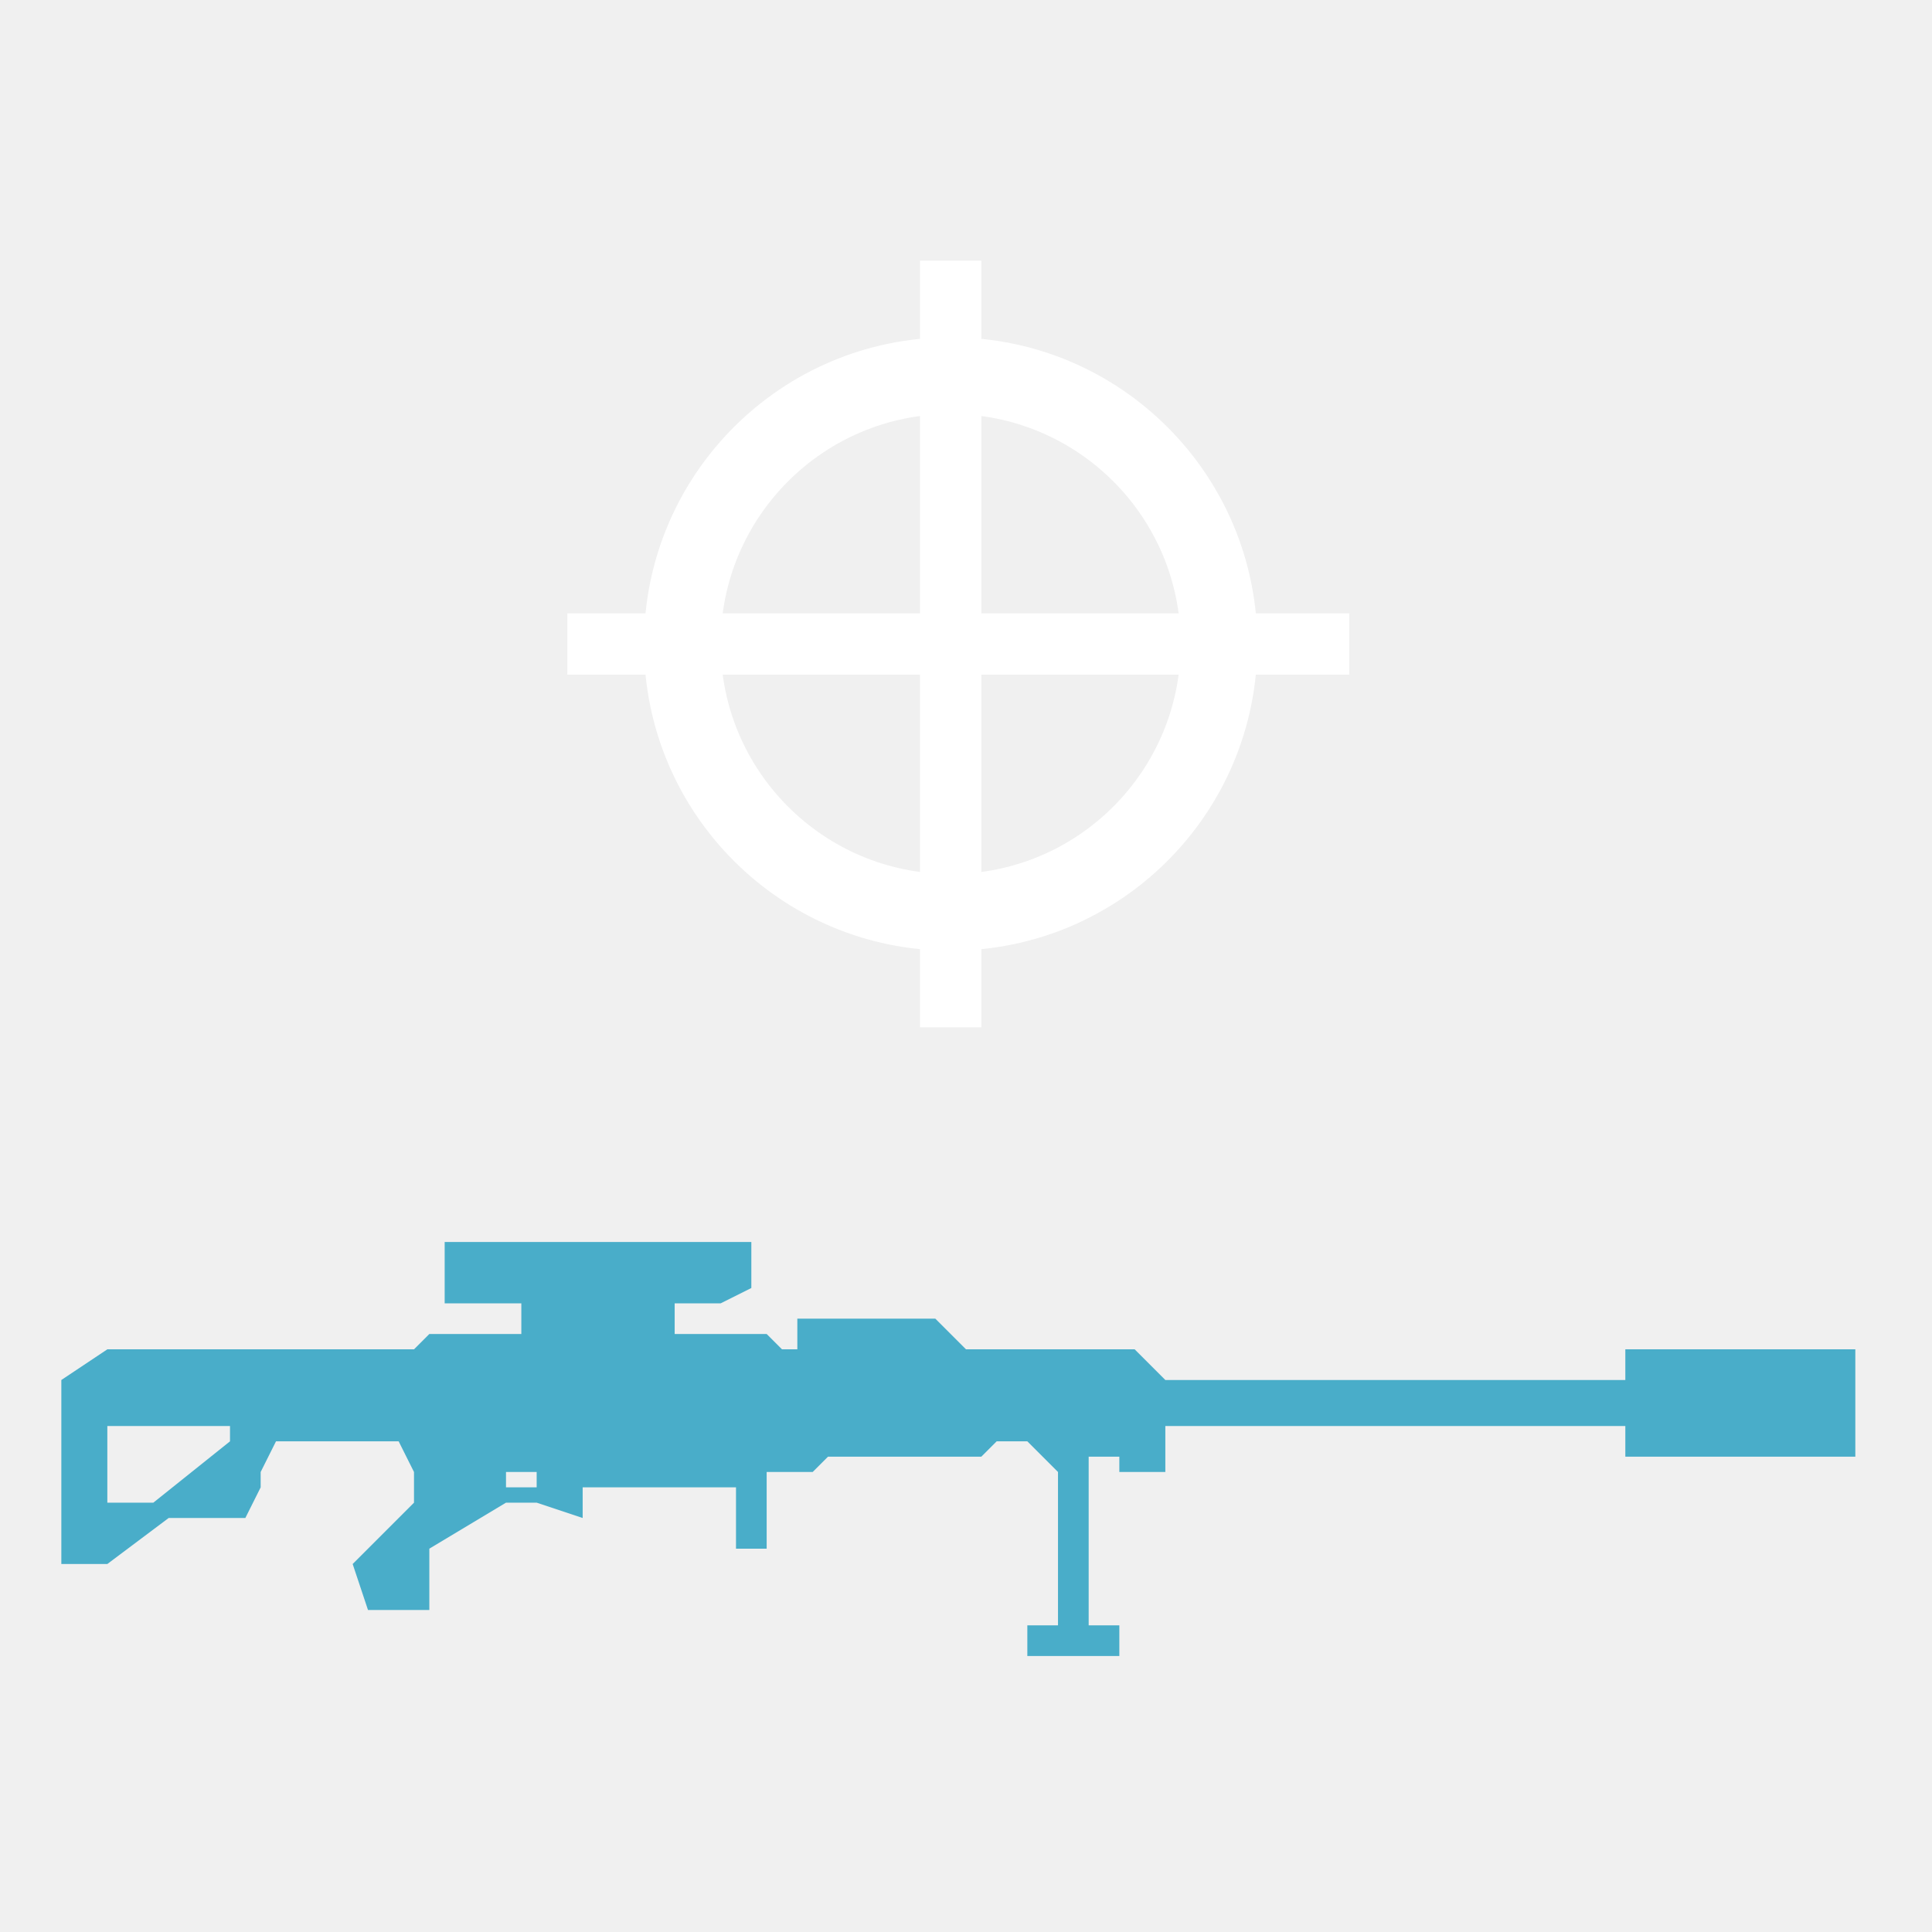
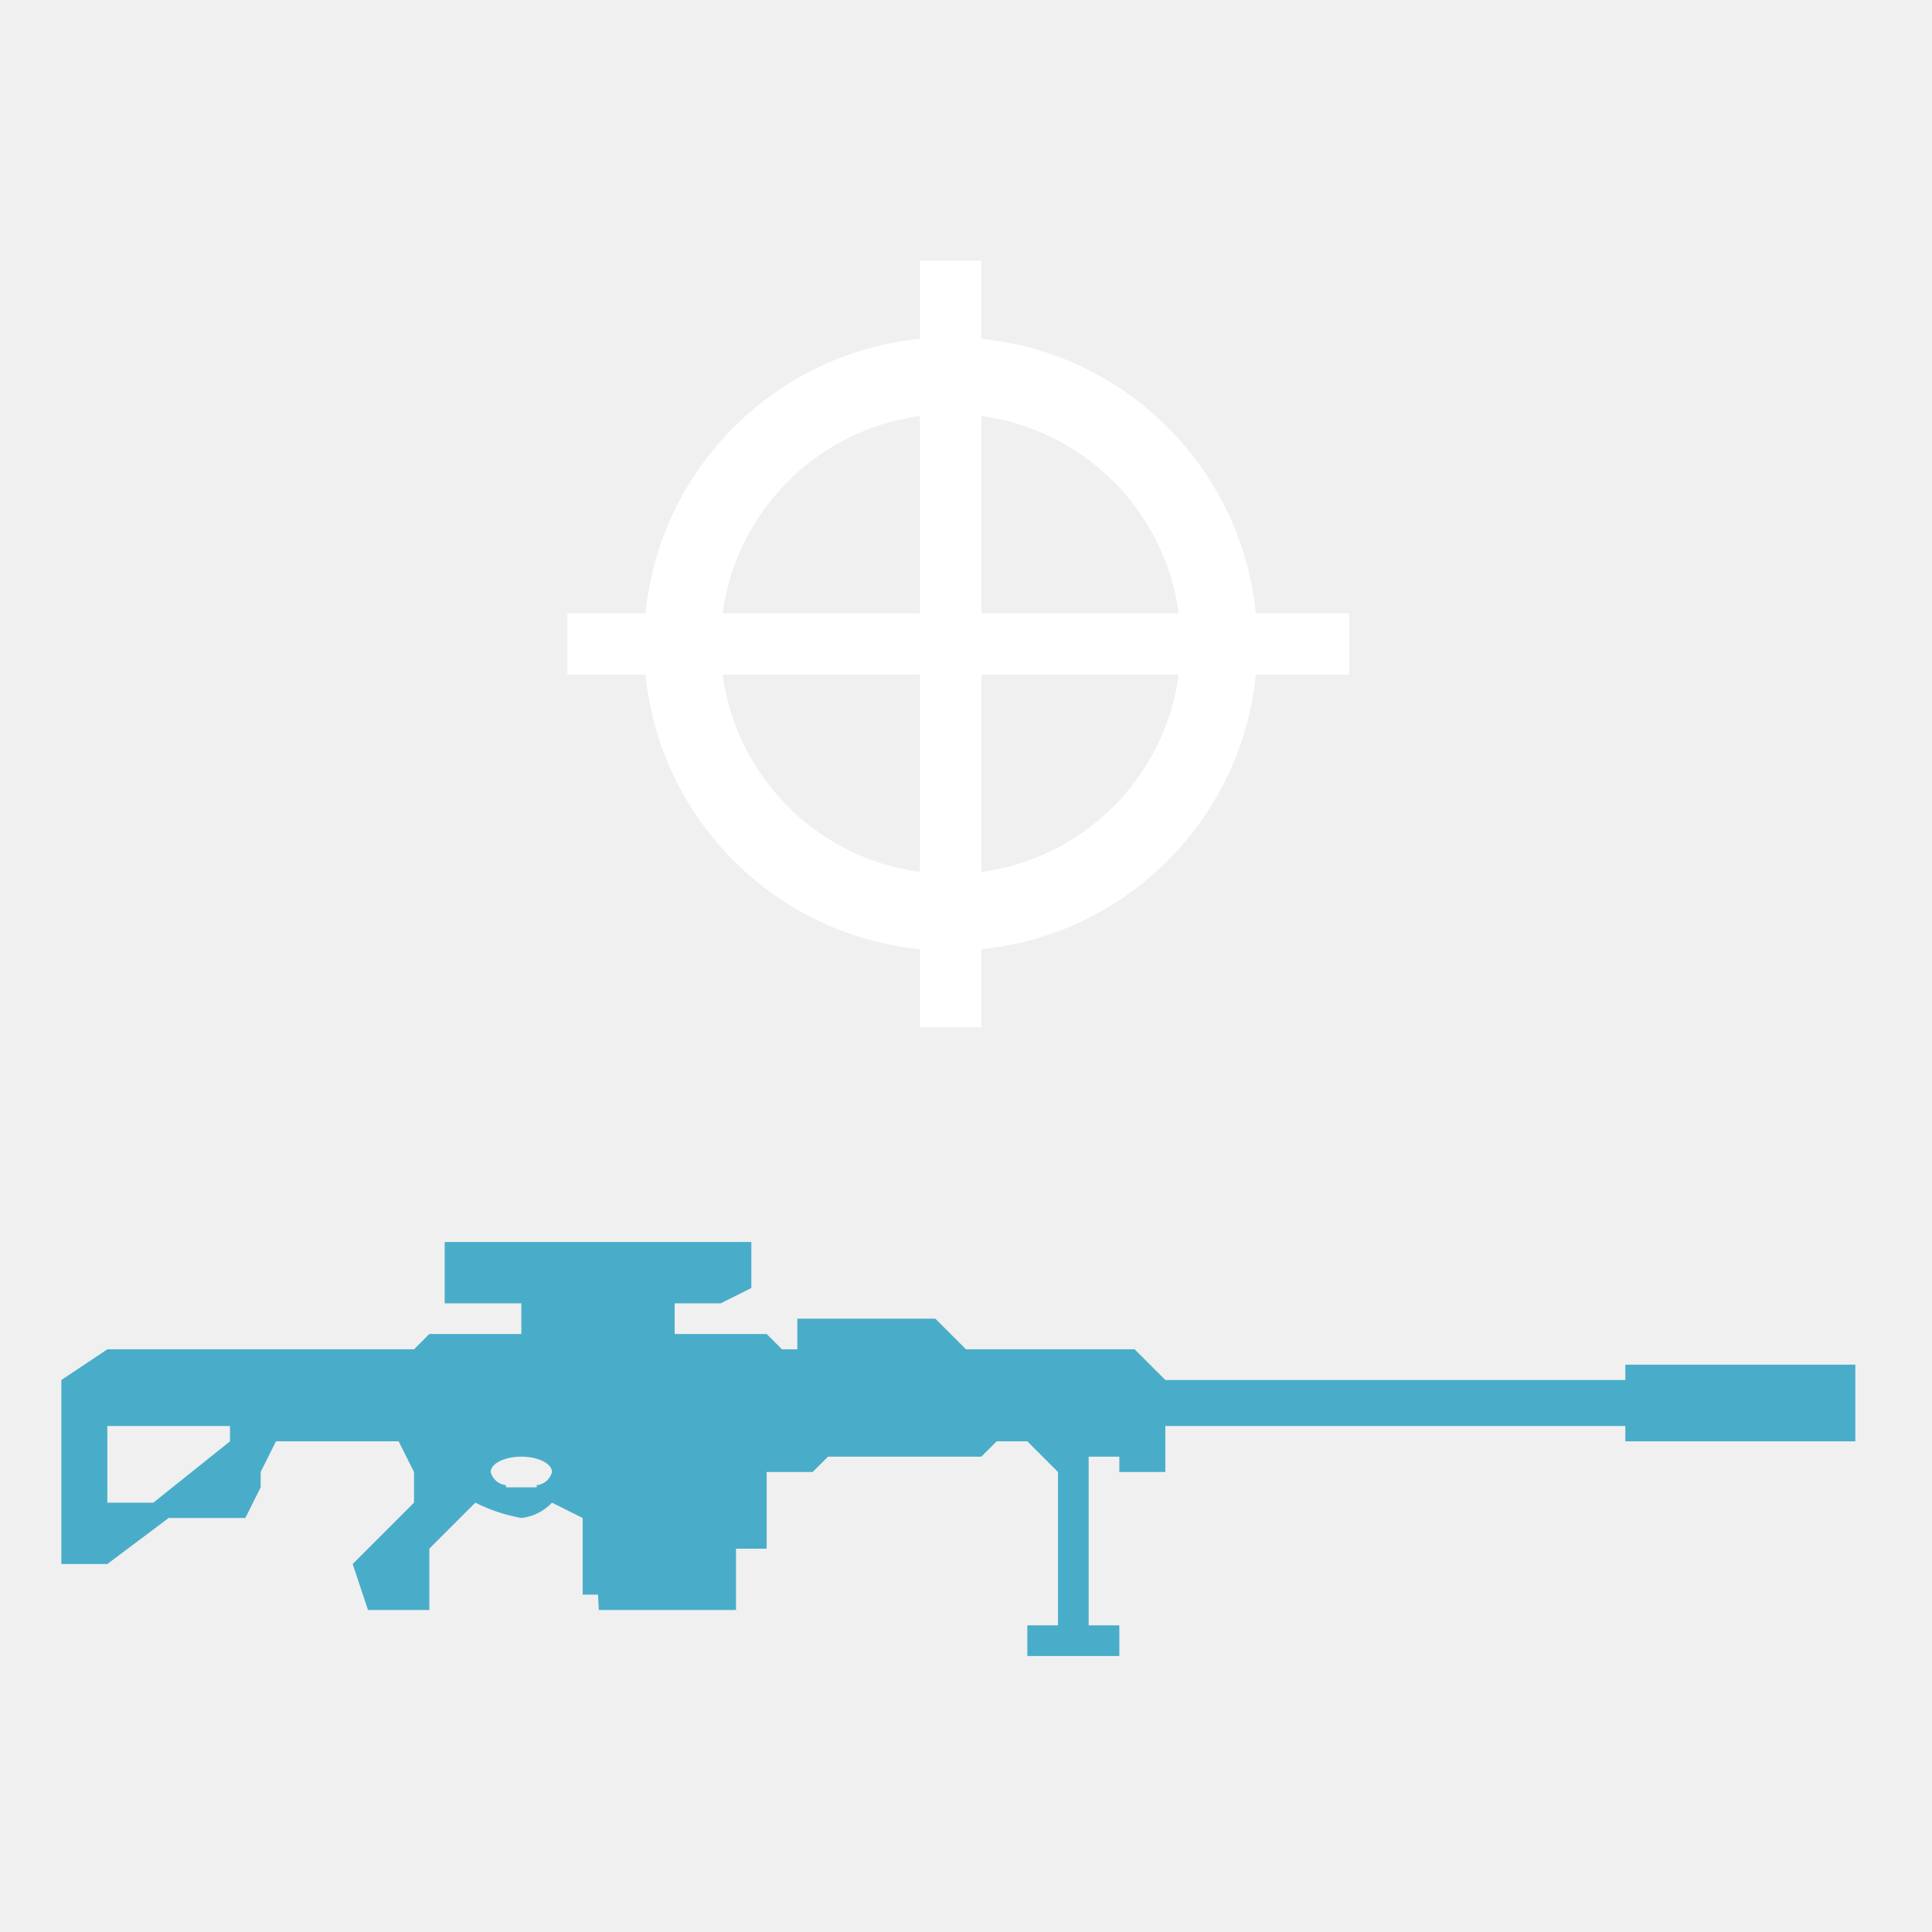
- <svg xmlns="http://www.w3.org/2000/svg" viewBox="0 0 126 126" fill="#fff">
-   <path fill-rule="evenodd" fill="#49adc9" d="M29 85v-4h20v3l-2 1h-3v2h6l1 1h1v-2h9l2 2h11l2 2h30v-2h15v7h-15v-2H76v3h-3v-1h-2v11h2v2h-6v-2h2V96l-2-2h-2l-1 1H54l-1 1h-3v5h-2v-4H38v2l-3-1h-2l-5 3v4h-4l-1-3 4-4v-2l-1-2h-8l-1 2v1l-1 2h-5l-4 3H4V90l3-2h20l1-1h6v-2h-5ZM7 98v-5h8v1l-5 4H7Zm26-2h2v1h-2v-1Z" />
-   <path d="M60 17h4v50h-4z" />
-   <path d="M37 40h51v4H37z" />
-   <path fill-rule="evenodd" d="M62 22a20 20 0 1 1-20 20 20 20 0 0 1 20-20Zm0 5a15 15 0 1 1-15 15 15 15 0 0 1 15-15Z" />
+ <svg xmlns="http://www.w3.org/2000/svg" viewBox="0 0 126 126">
+   <defs>
+     <style>.cls-2{fill:#fff}</style>
+   </defs>
+   <g>
+     <path fill="#49adc9" fill-rule="evenodd" d="M106 94v-1H76v3h-3v-1h-2v11h2v2h-6v-2h2V96l-2-2h-2l-1 1H54l-1 1h-3v5h-2v4h-8.947L39 104h-1v-5l-2-1a3.229 3.229 0 0 1-2 1 11.073 11.073 0 0 1-3-1l-3 3v4h-4l-1-3 4-4v-2l-1-2h-8l-1 2v1l-1 2h-5l-4 3H4V90l3-2h20l1-1h6v-2h-5v-4h20v3l-2 1h-3v2h6l1 1h1v-2h9l2 2h11l2 2h30v-1h15v5h-15Zm-91-1H7v5h3l5-4v-1Zm19 2c-1.1 0-2 .448-2 1a1.152 1.152 0 0 0 1 .861V97h2v-.139A1.152 1.152 0 0 0 36 96c0-.552-.9-1-2-1Z" />
+     <path d="M60 17h4v50h-4z" class="cls-2" />
+     <path d="M37 40h51v4H37z" class="cls-2" />
+     <path fill="#fff" fill-rule="evenodd" d="M62 22a20 20 0 1 1-20 20 20 20 0 0 1 20-20Zm0 5a15 15 0 1 1-15 15 15 15 0 0 1 15-15Z" />
+   </g>
</svg>
